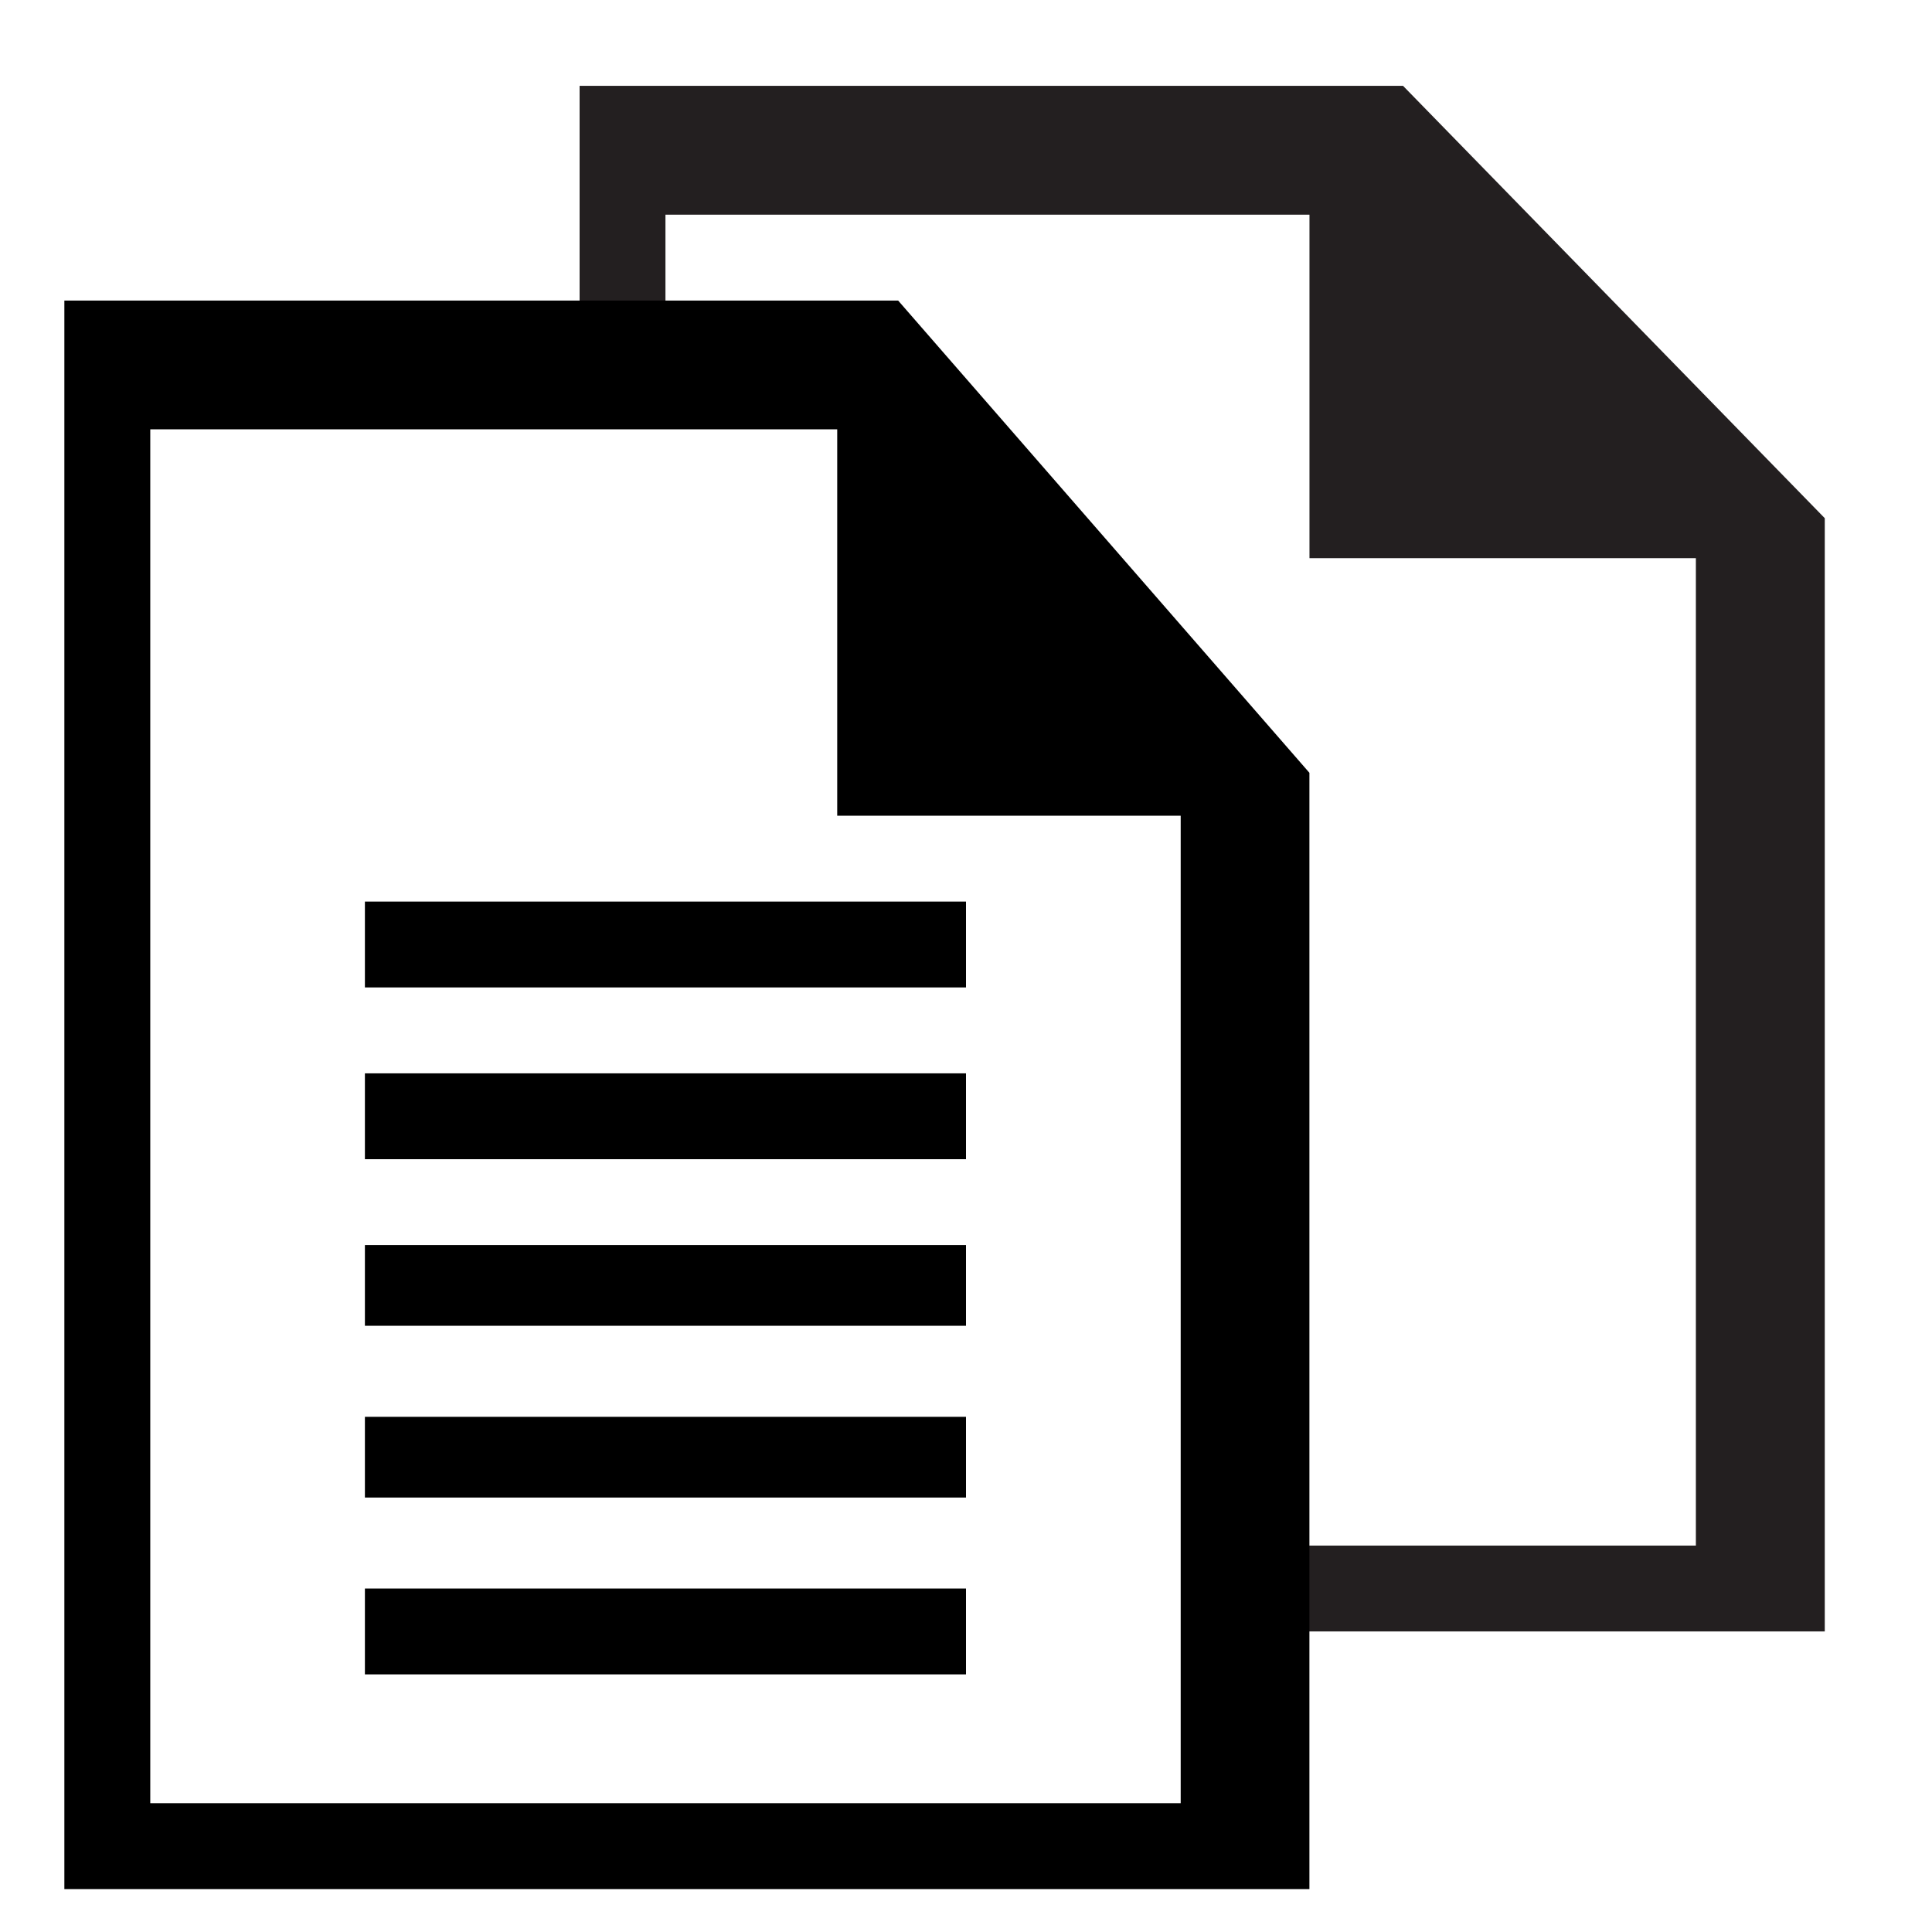
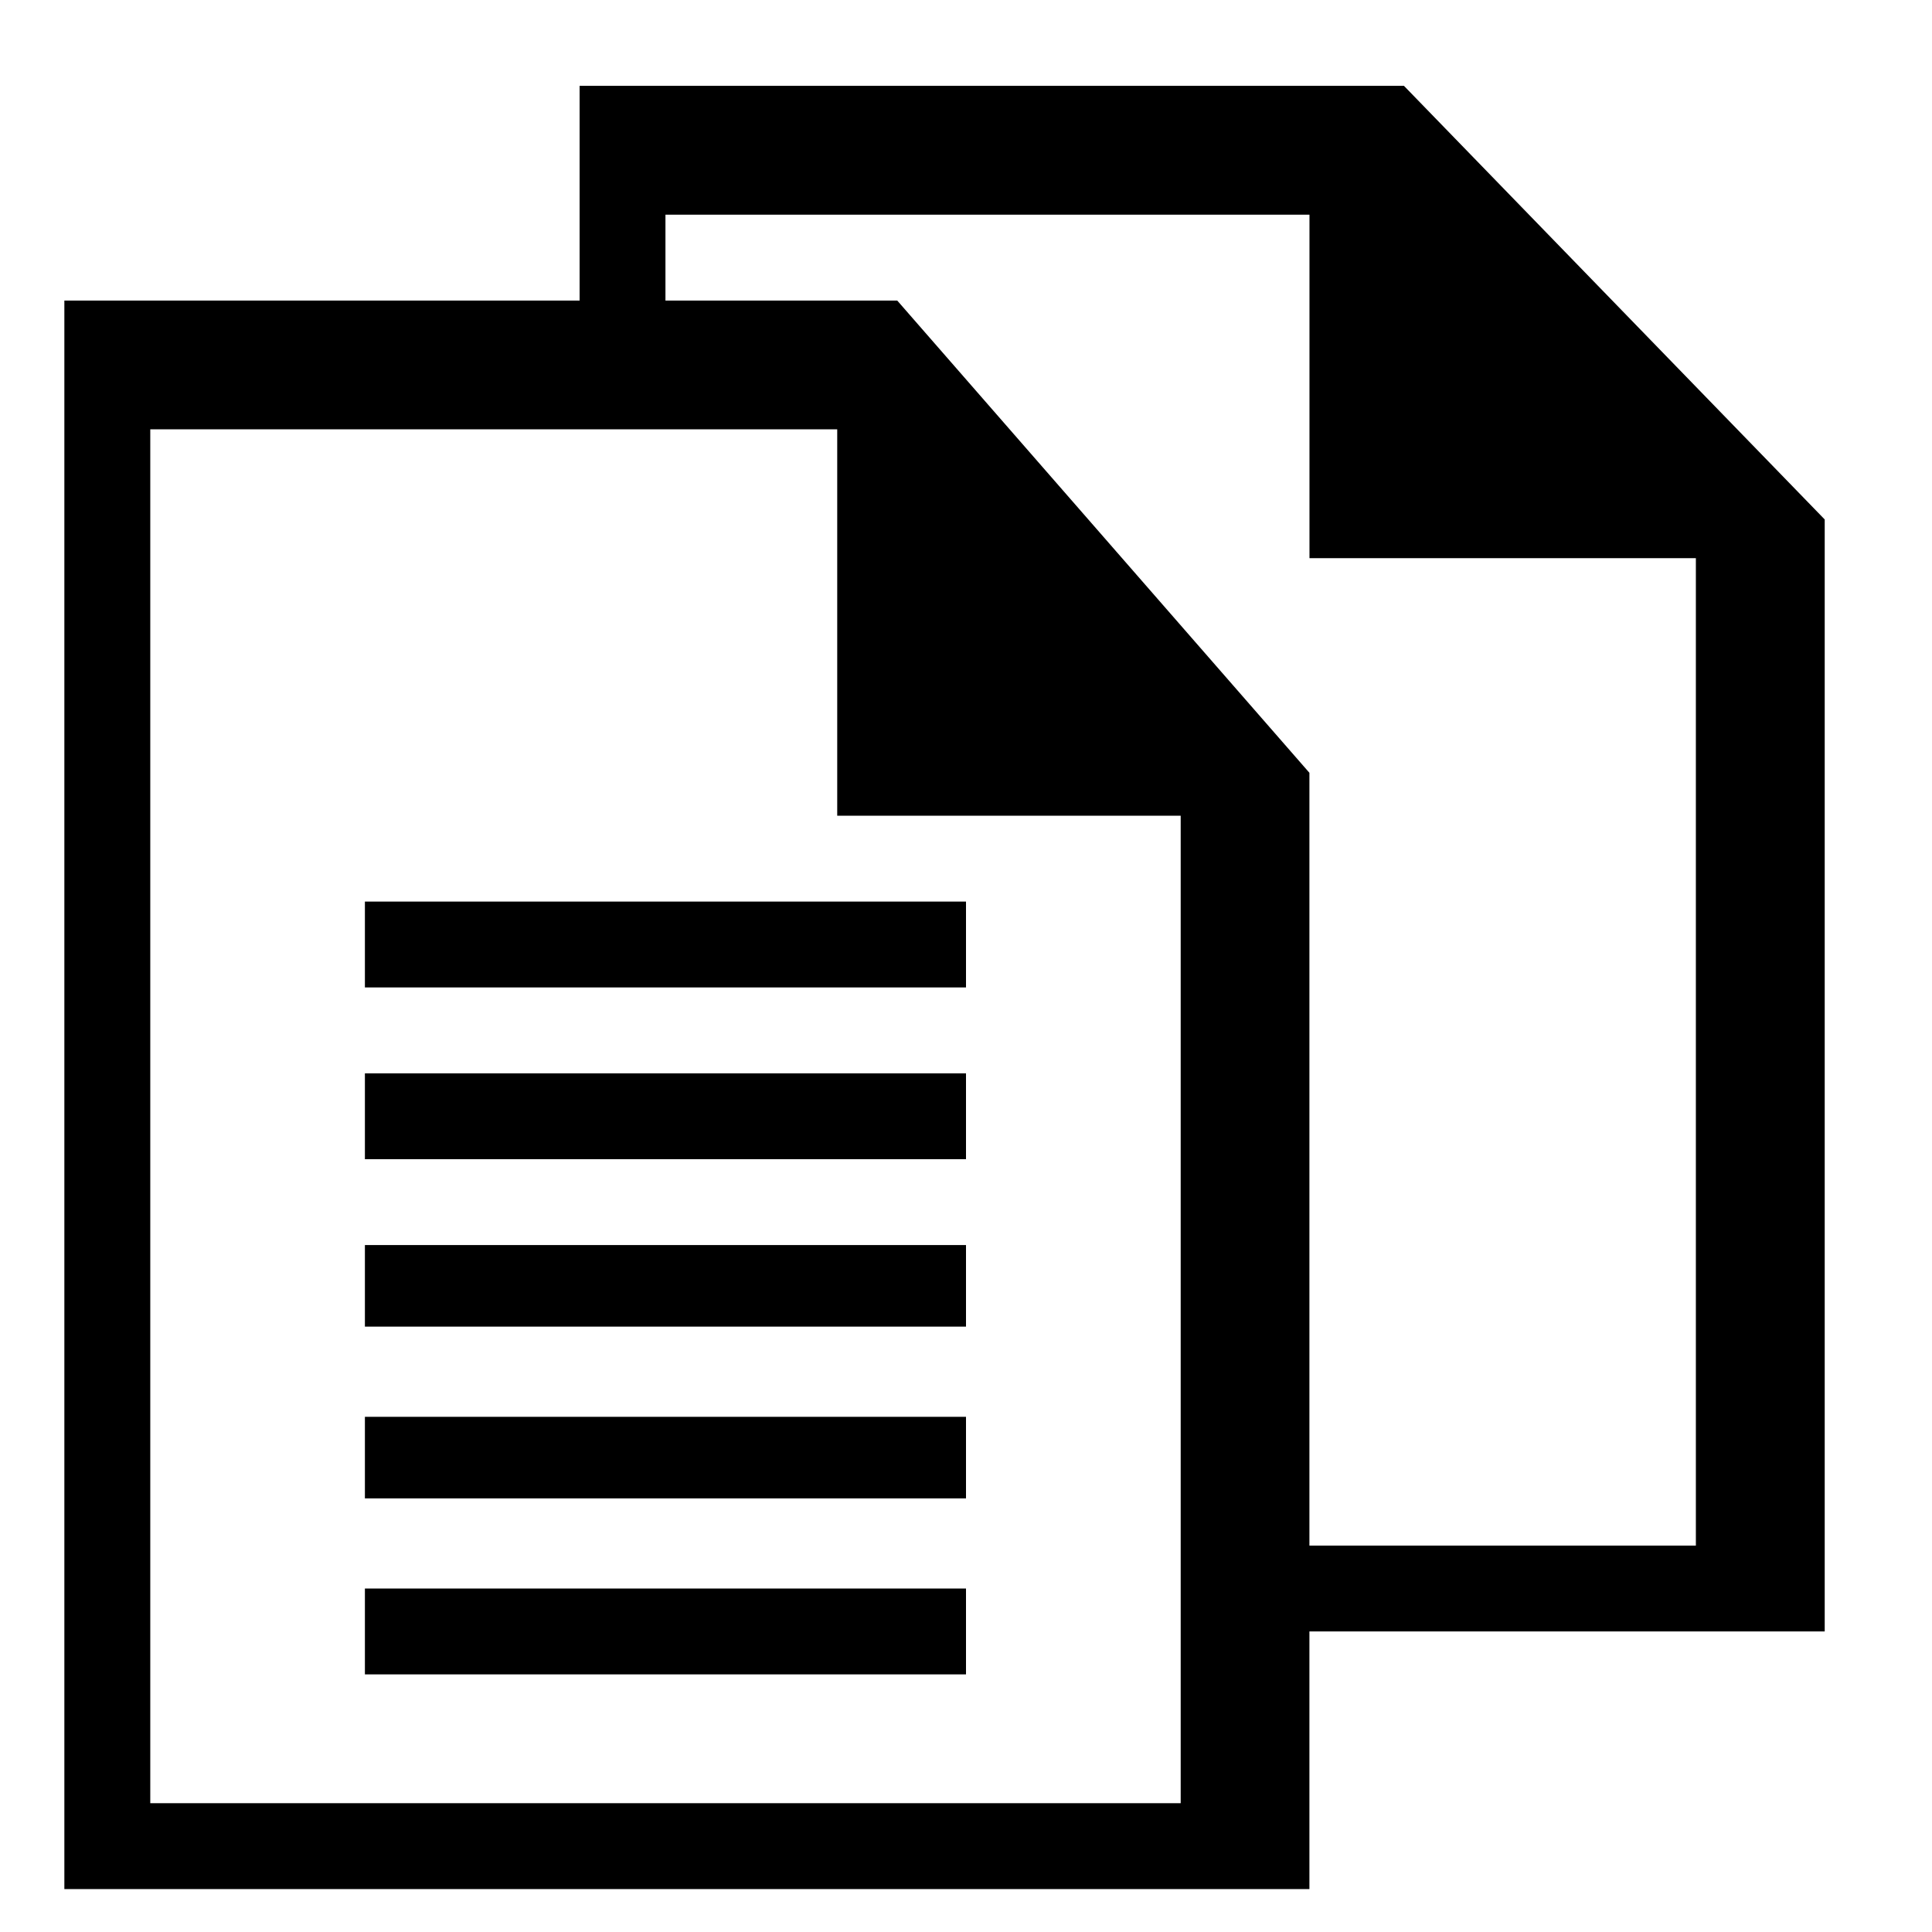
<svg xmlns="http://www.w3.org/2000/svg" version="1.1" width="32" height="32" viewBox="0 0 32 32">
-   <path fill="#231f20" d="M23.239 1.422h-13.639v3.705l5.632 1.984-0.156 1.707 5.028 4.060 0.164 14.144h9.956v-18.439zM28.089 25.6h-8.178l-0.135-12.146-5.049-0.59-0.498-6.023-3.207-0.206v-3.079h10.667v5.689h6.4z" />
-   <path fill="#000" d="M14.876 4.978h-13.81v26.311h20.622v-18.489zM19.556 29.867h-17.067v-22.756h11.378v6.4h5.689z" />
-   <path fill="#000" d="M6.044 14.933h9.956v1.422h-9.956v-1.422z" />
-   <path fill="#000" d="M6.044 17.778h9.956v1.422h-9.956v-1.422z" />
-   <path fill="#000" d="M6.044 23.467h9.956v1.337h-9.956v-1.337z" />
-   <path fill="#000" d="M6.044 26.311h9.956v1.422h-9.956v-1.422z" />
-   <path fill="#000" d="M6.044 20.622h9.956v1.337h-9.956v-1.337z" />
+   <path d="M23.253 1.422h-13.653v3.698l5.618 1.991-0.142 1.707 5.049 4.053 0.142 14.151h9.956v-18.418l-6.969-7.182zM28.089 25.6h-8.178l-0.142-12.16-5.049-0.569-0.498-6.044-3.2-0.213v-3.058h10.667v5.689h6.4v16.356z" />
+   <path d="M14.862 4.978h-13.796v26.311h20.622v-18.489l-6.827-7.822zM19.556 29.867h-17.067v-22.756h11.378v6.4h5.689v16.356z" />
+   <path d="M6.044 14.933h9.956v1.422h-9.956v-1.422z" />
+   <path d="M6.044 17.778h9.956v1.422h-9.956v-1.422z" />
+   <path d="M6.044 23.467h9.956v1.351h-9.956v-1.351z" />
+   <path d="M6.044 26.311h9.956v1.422h-9.956v-1.422z" />
+   <path d="M6.044 20.622h9.956v1.351h-9.956v-1.351z" />
</svg>
